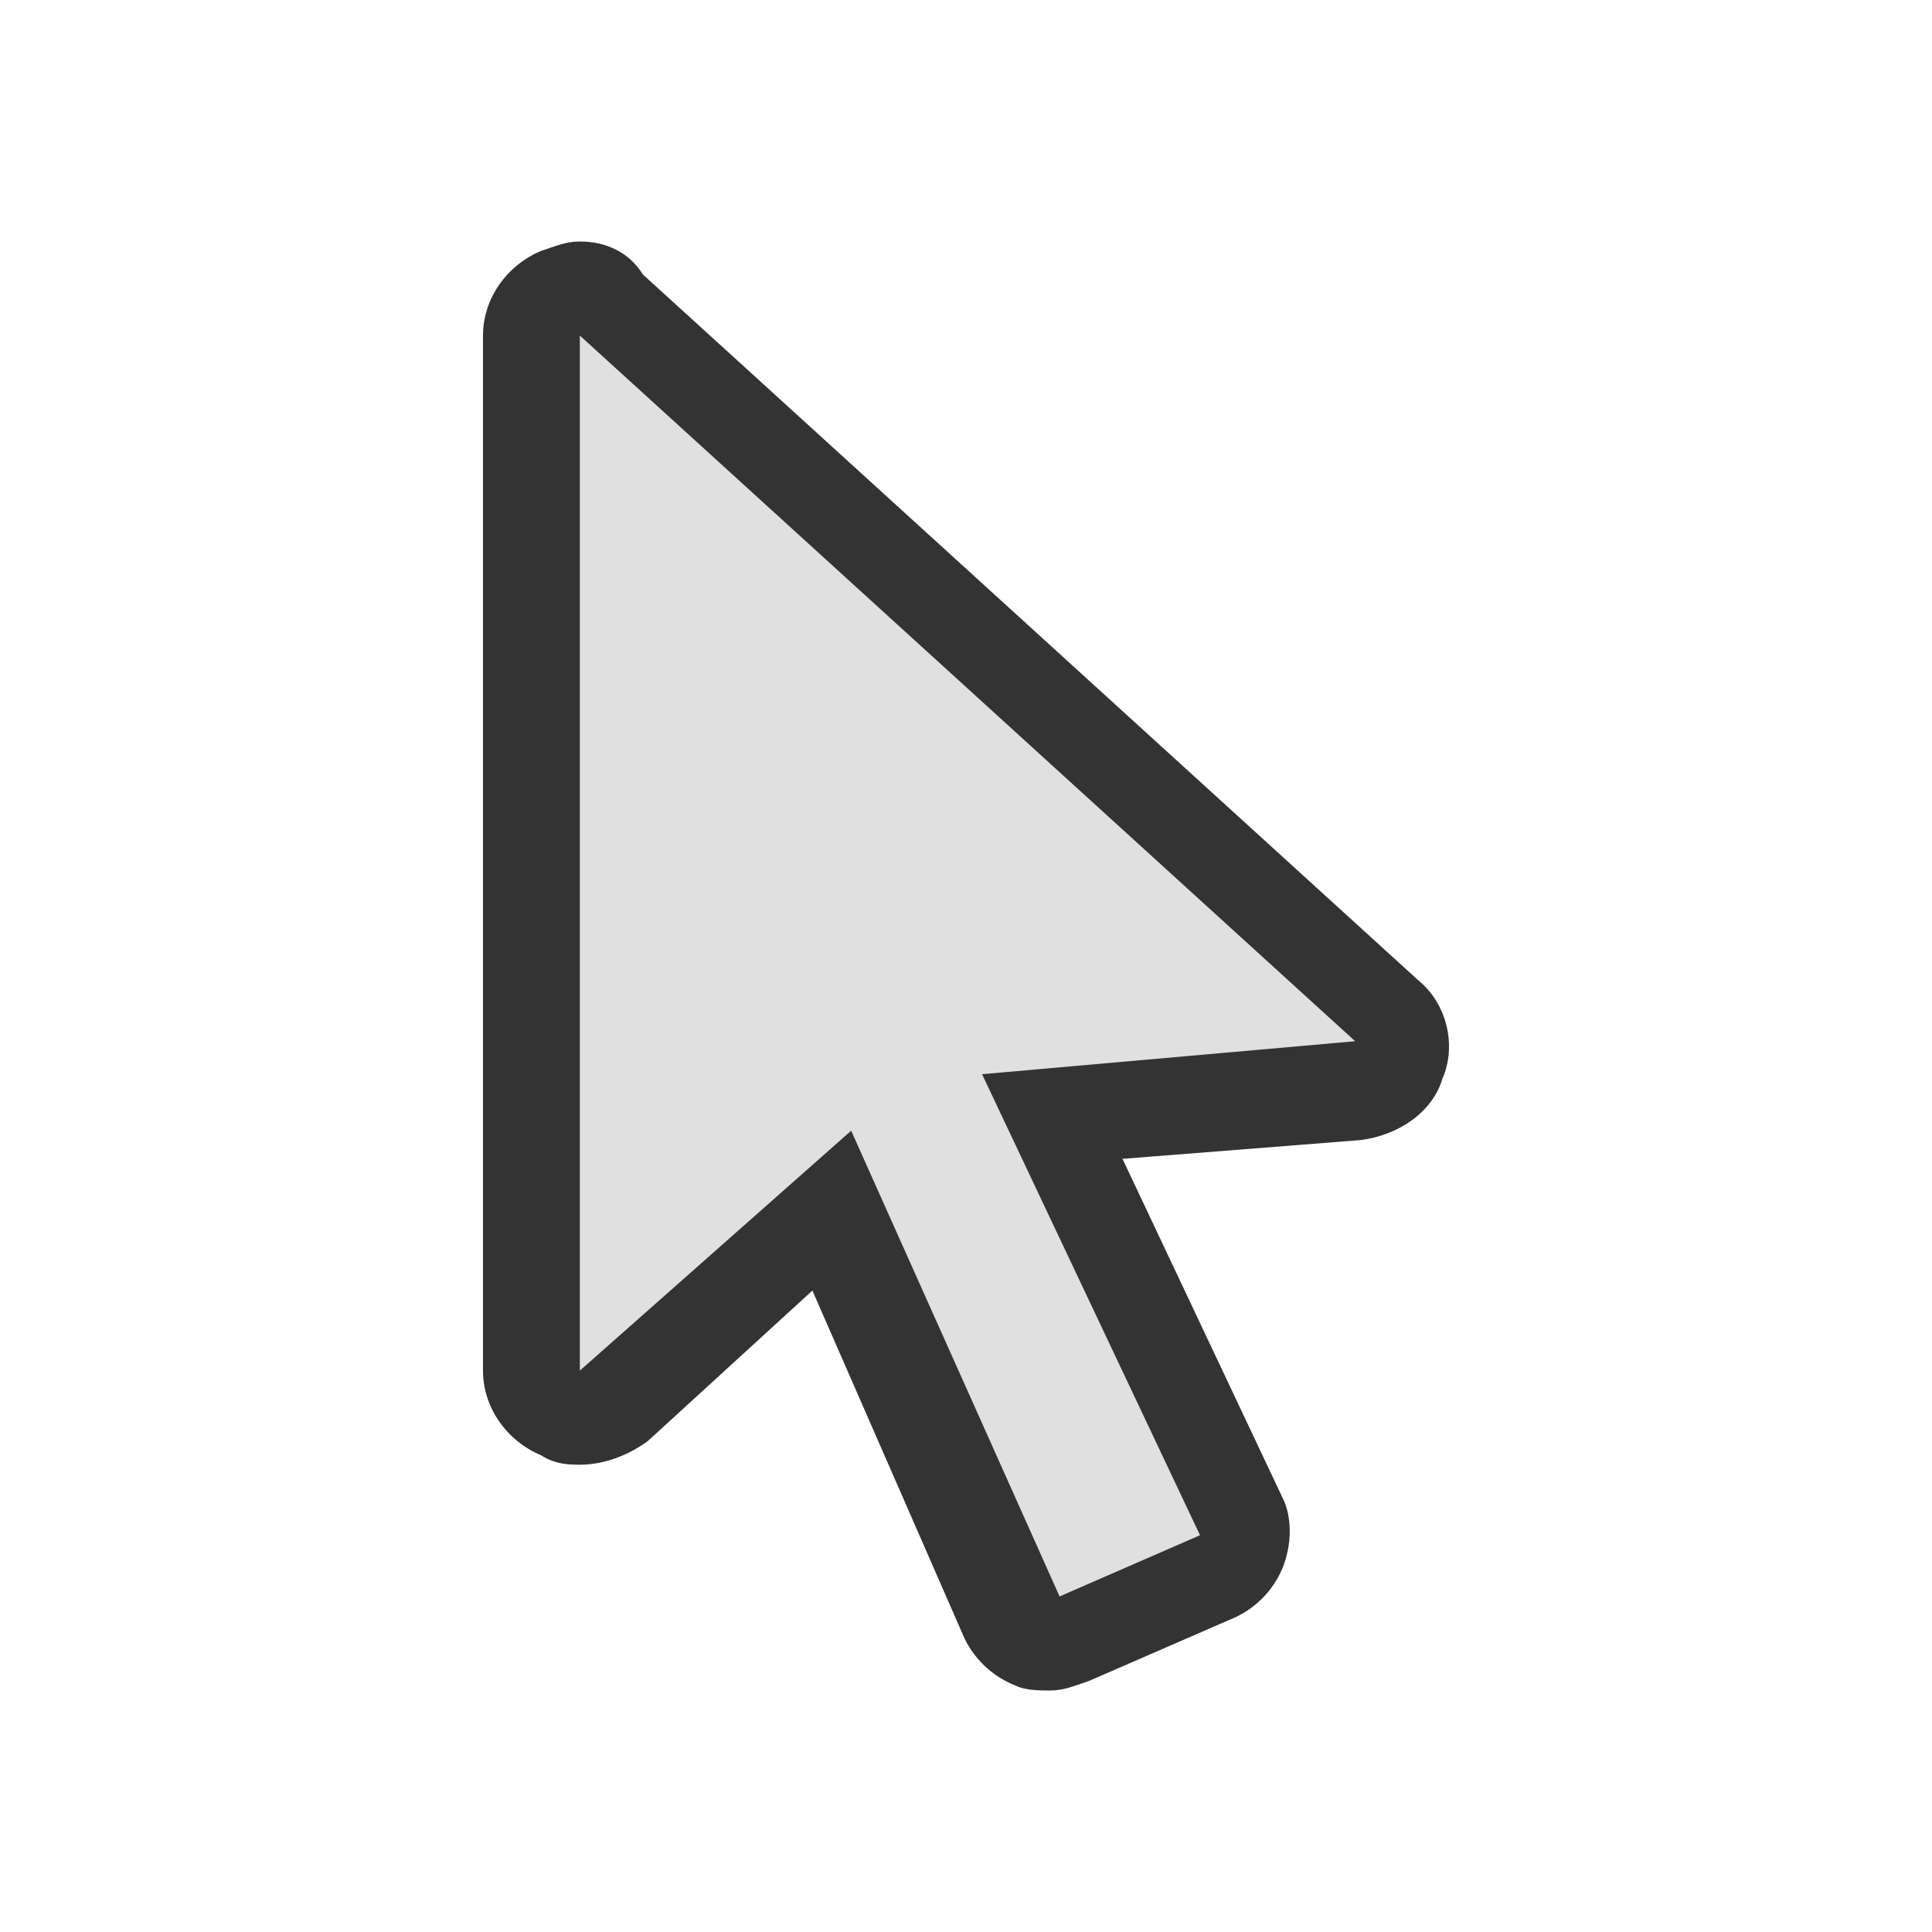
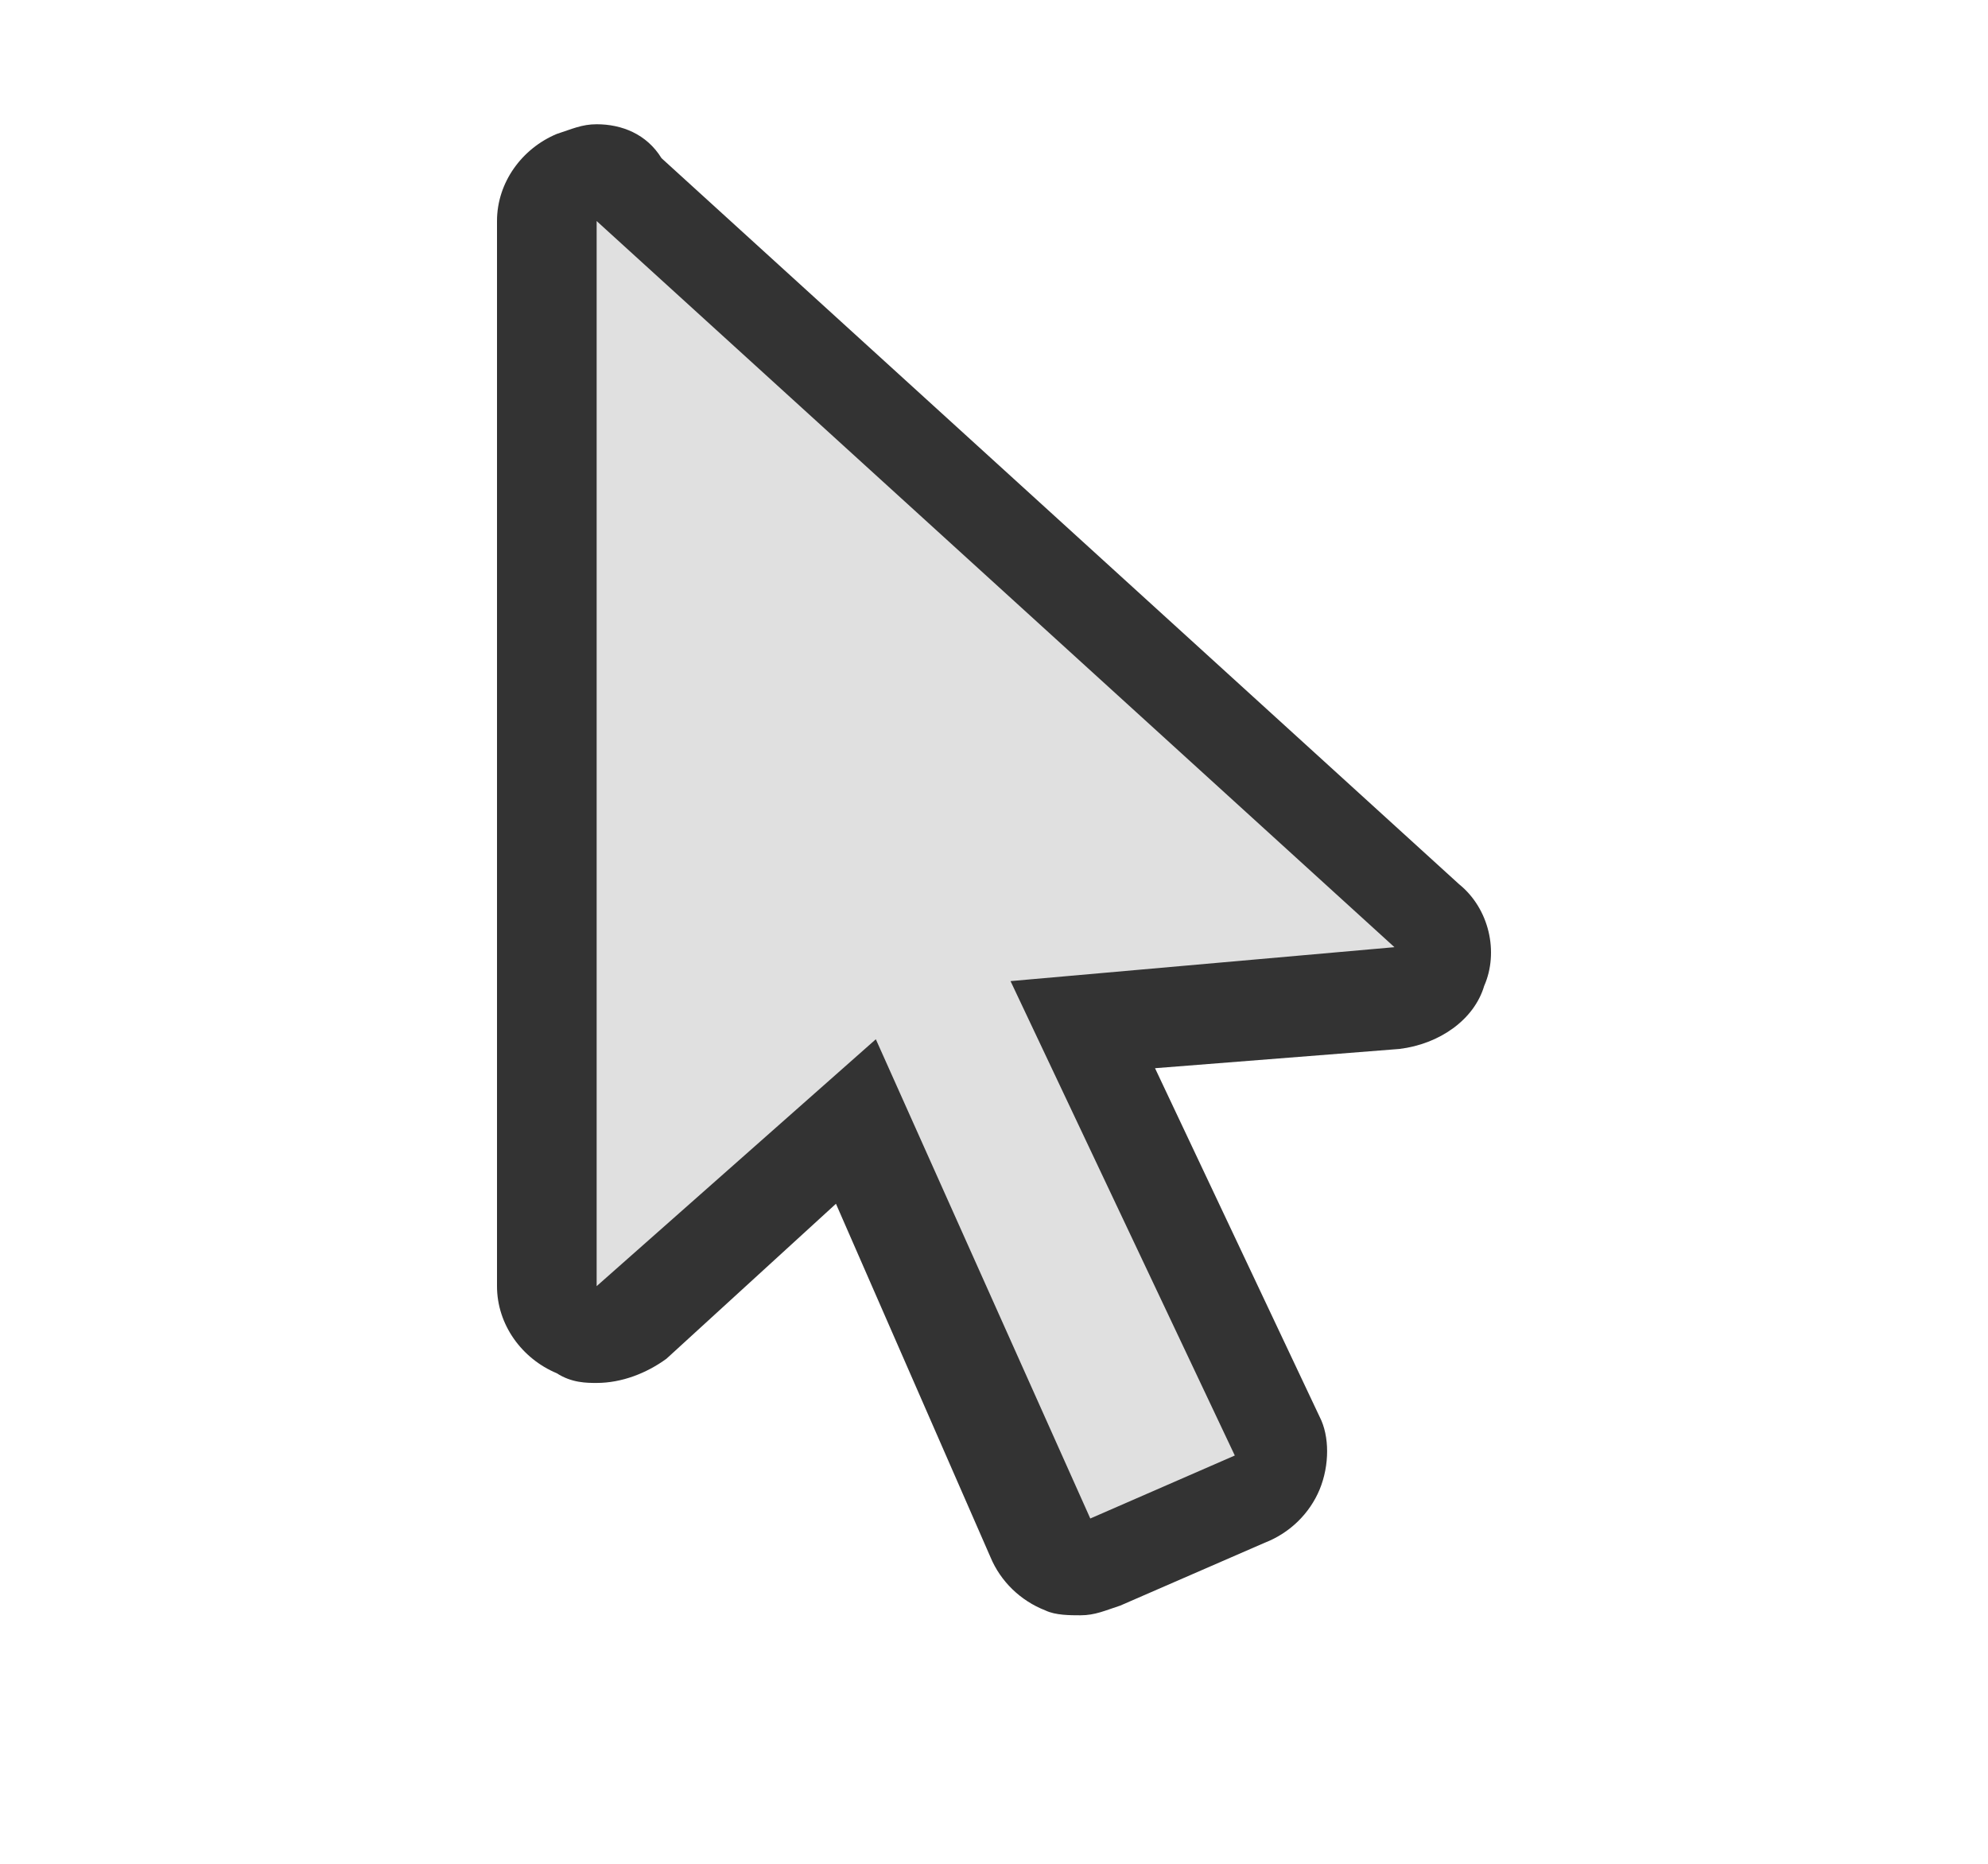
- <svg xmlns="http://www.w3.org/2000/svg" width="16" height="16" viewBox="0 0 16 16" fill="none">
-   <path d="M8.734 13.572C8.694 13.572 8.654 13.572 8.573 13.534C8.493 13.495 8.413 13.417 8.333 13.339L6.848 9.988L5.042 11.624C5.002 11.702 4.922 11.741 4.802 11.741C4.762 11.741 4.681 11.741 4.641 11.702C4.521 11.663 4.4 11.508 4.4 11.352V2.78C4.4 2.624 4.481 2.469 4.641 2.43C4.681 2.391 4.762 2.391 4.802 2.391C4.882 2.391 5.002 2.43 5.083 2.508L11.502 8.352C11.623 8.469 11.663 8.624 11.623 8.78C11.583 8.936 11.422 9.014 11.262 9.053L8.734 9.287L10.299 12.598C10.339 12.676 10.339 12.793 10.299 12.91C10.259 12.988 10.178 13.105 10.098 13.144L8.934 13.65C8.854 13.572 8.774 13.572 8.734 13.572Z" fill="#E0E0E0" />
-   <path d="M4.802 2.779L11.223 8.623L8.133 8.896L9.938 12.714L8.775 13.221L7.049 9.364L4.802 11.351V2.779ZM4.802 2C4.682 2 4.602 2.039 4.481 2.078C4.201 2.195 4 2.468 4 2.779V11.351C4 11.662 4.201 11.935 4.481 12.052C4.602 12.13 4.722 12.13 4.802 12.13C5.003 12.13 5.204 12.052 5.364 11.935L6.728 10.688L7.972 13.533C8.053 13.727 8.213 13.883 8.414 13.961C8.494 14 8.614 14 8.695 14C8.815 14 8.895 13.961 9.016 13.922L10.179 13.416C10.38 13.338 10.54 13.182 10.621 12.987C10.701 12.792 10.701 12.558 10.621 12.403L9.296 9.597L11.263 9.442C11.584 9.403 11.864 9.208 11.945 8.935C12.065 8.662 11.985 8.312 11.744 8.117L5.324 2.273C5.204 2.078 5.003 2 4.802 2Z" fill="#333333" />
+ <svg xmlns="http://www.w3.org/2000/svg" width="16" height="15" viewBox="0 0 16 15" fill="none">
+   <path d="M8.734 12.572C8.694 12.572 8.654 12.572 8.573 12.534C8.493 12.495 8.413 12.417 8.333 12.339L6.848 8.988L5.042 10.624C5.002 10.702 4.922 10.741 4.802 10.741C4.762 10.741 4.681 10.741 4.641 10.702C4.521 10.663 4.4 10.508 4.4 10.352V1.78C4.4 1.624 4.481 1.469 4.641 1.43C4.681 1.391 4.762 1.391 4.802 1.391C4.882 1.391 5.002 1.43 5.083 1.508L11.502 7.352C11.623 7.469 11.663 7.624 11.623 7.78C11.583 7.936 11.422 8.014 11.262 8.053L8.734 8.287L10.299 11.598C10.339 11.676 10.339 11.793 10.299 11.91C10.259 11.988 10.178 12.105 10.098 12.144L8.934 12.65C8.854 12.572 8.774 12.572 8.734 12.572Z" fill="#E0E0E0" />
+   <path d="M4.802 1.779L11.223 7.623L8.133 7.896L9.938 11.714L8.775 12.221L7.049 8.364L4.802 10.351V1.779ZM4.802 1C4.682 1 4.602 1.039 4.481 1.078C4.201 1.195 4 1.468 4 1.779V10.351C4 10.662 4.201 10.935 4.481 11.052C4.602 11.13 4.722 11.13 4.802 11.13C5.003 11.13 5.204 11.052 5.364 10.935L6.728 9.688L7.972 12.533C8.053 12.727 8.213 12.883 8.414 12.961C8.494 13 8.614 13 8.695 13C8.815 13 8.895 12.961 9.016 12.922L10.179 12.416C10.38 12.338 10.54 12.182 10.621 11.987C10.701 11.792 10.701 11.558 10.621 11.403L9.296 8.597L11.263 8.442C11.584 8.403 11.864 8.208 11.945 7.935C12.065 7.662 11.985 7.312 11.744 7.117L5.324 1.273C5.204 1.078 5.003 1 4.802 1Z" fill="#333333" />
</svg>
